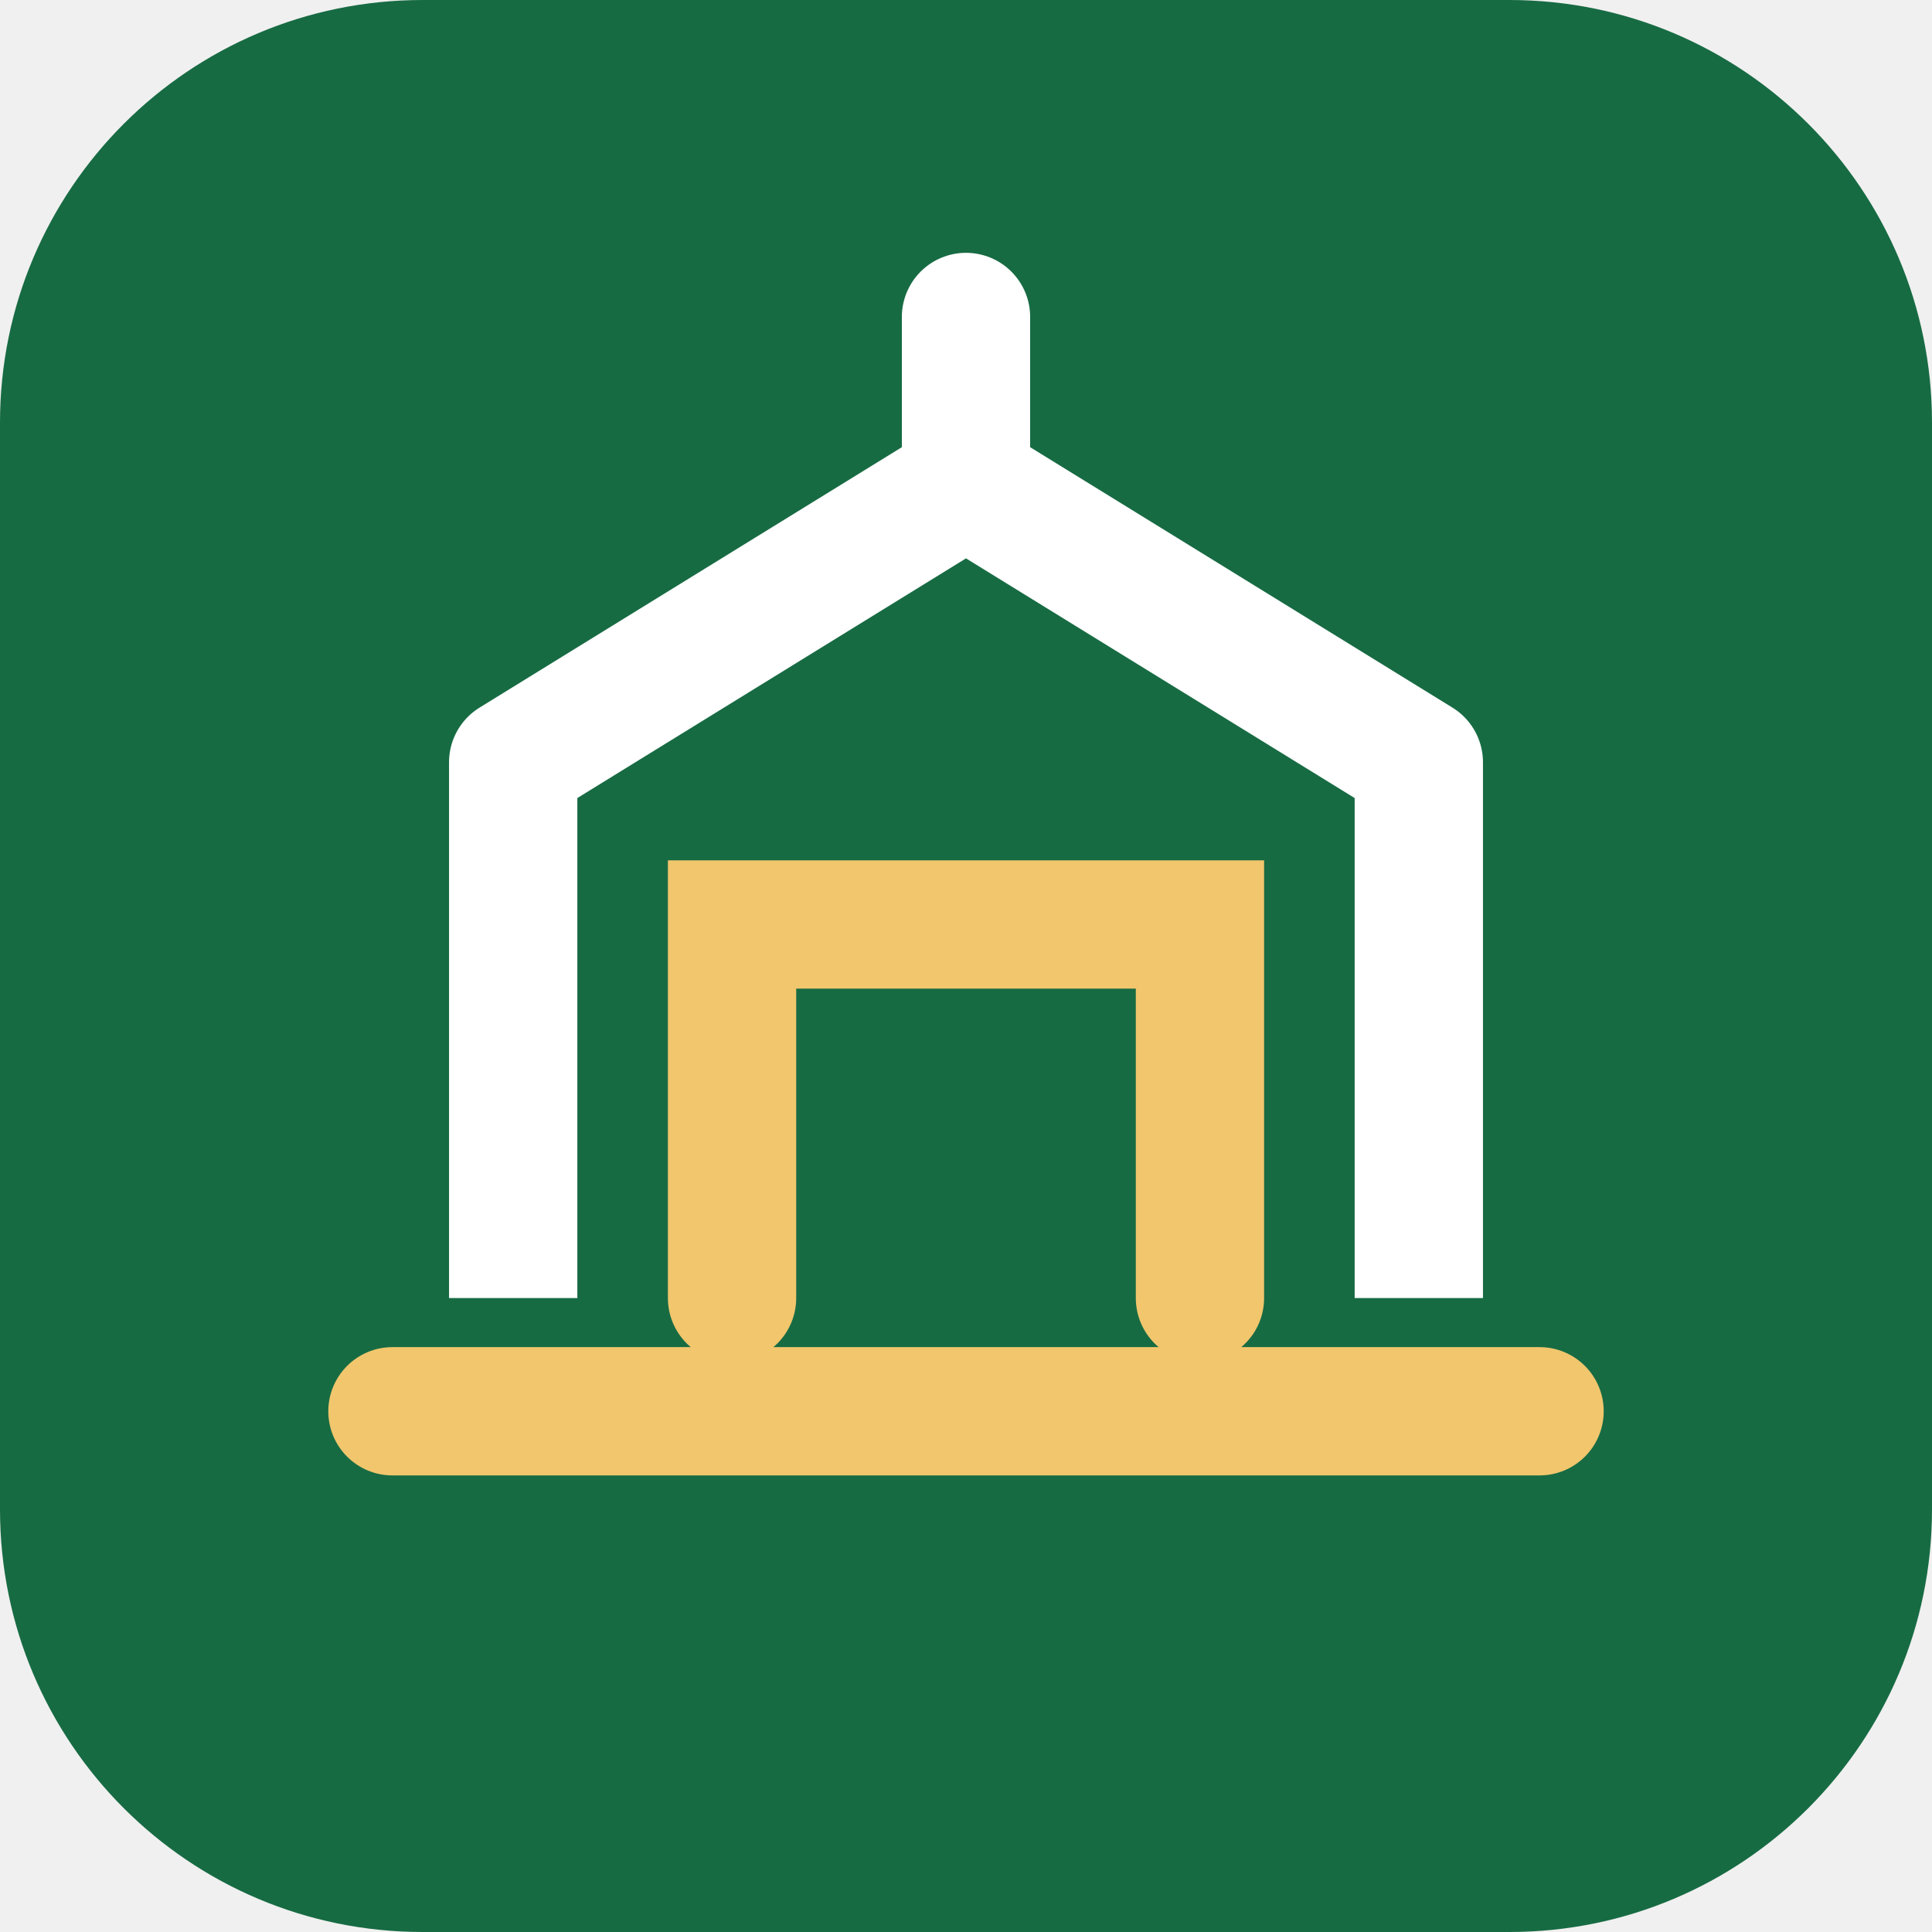
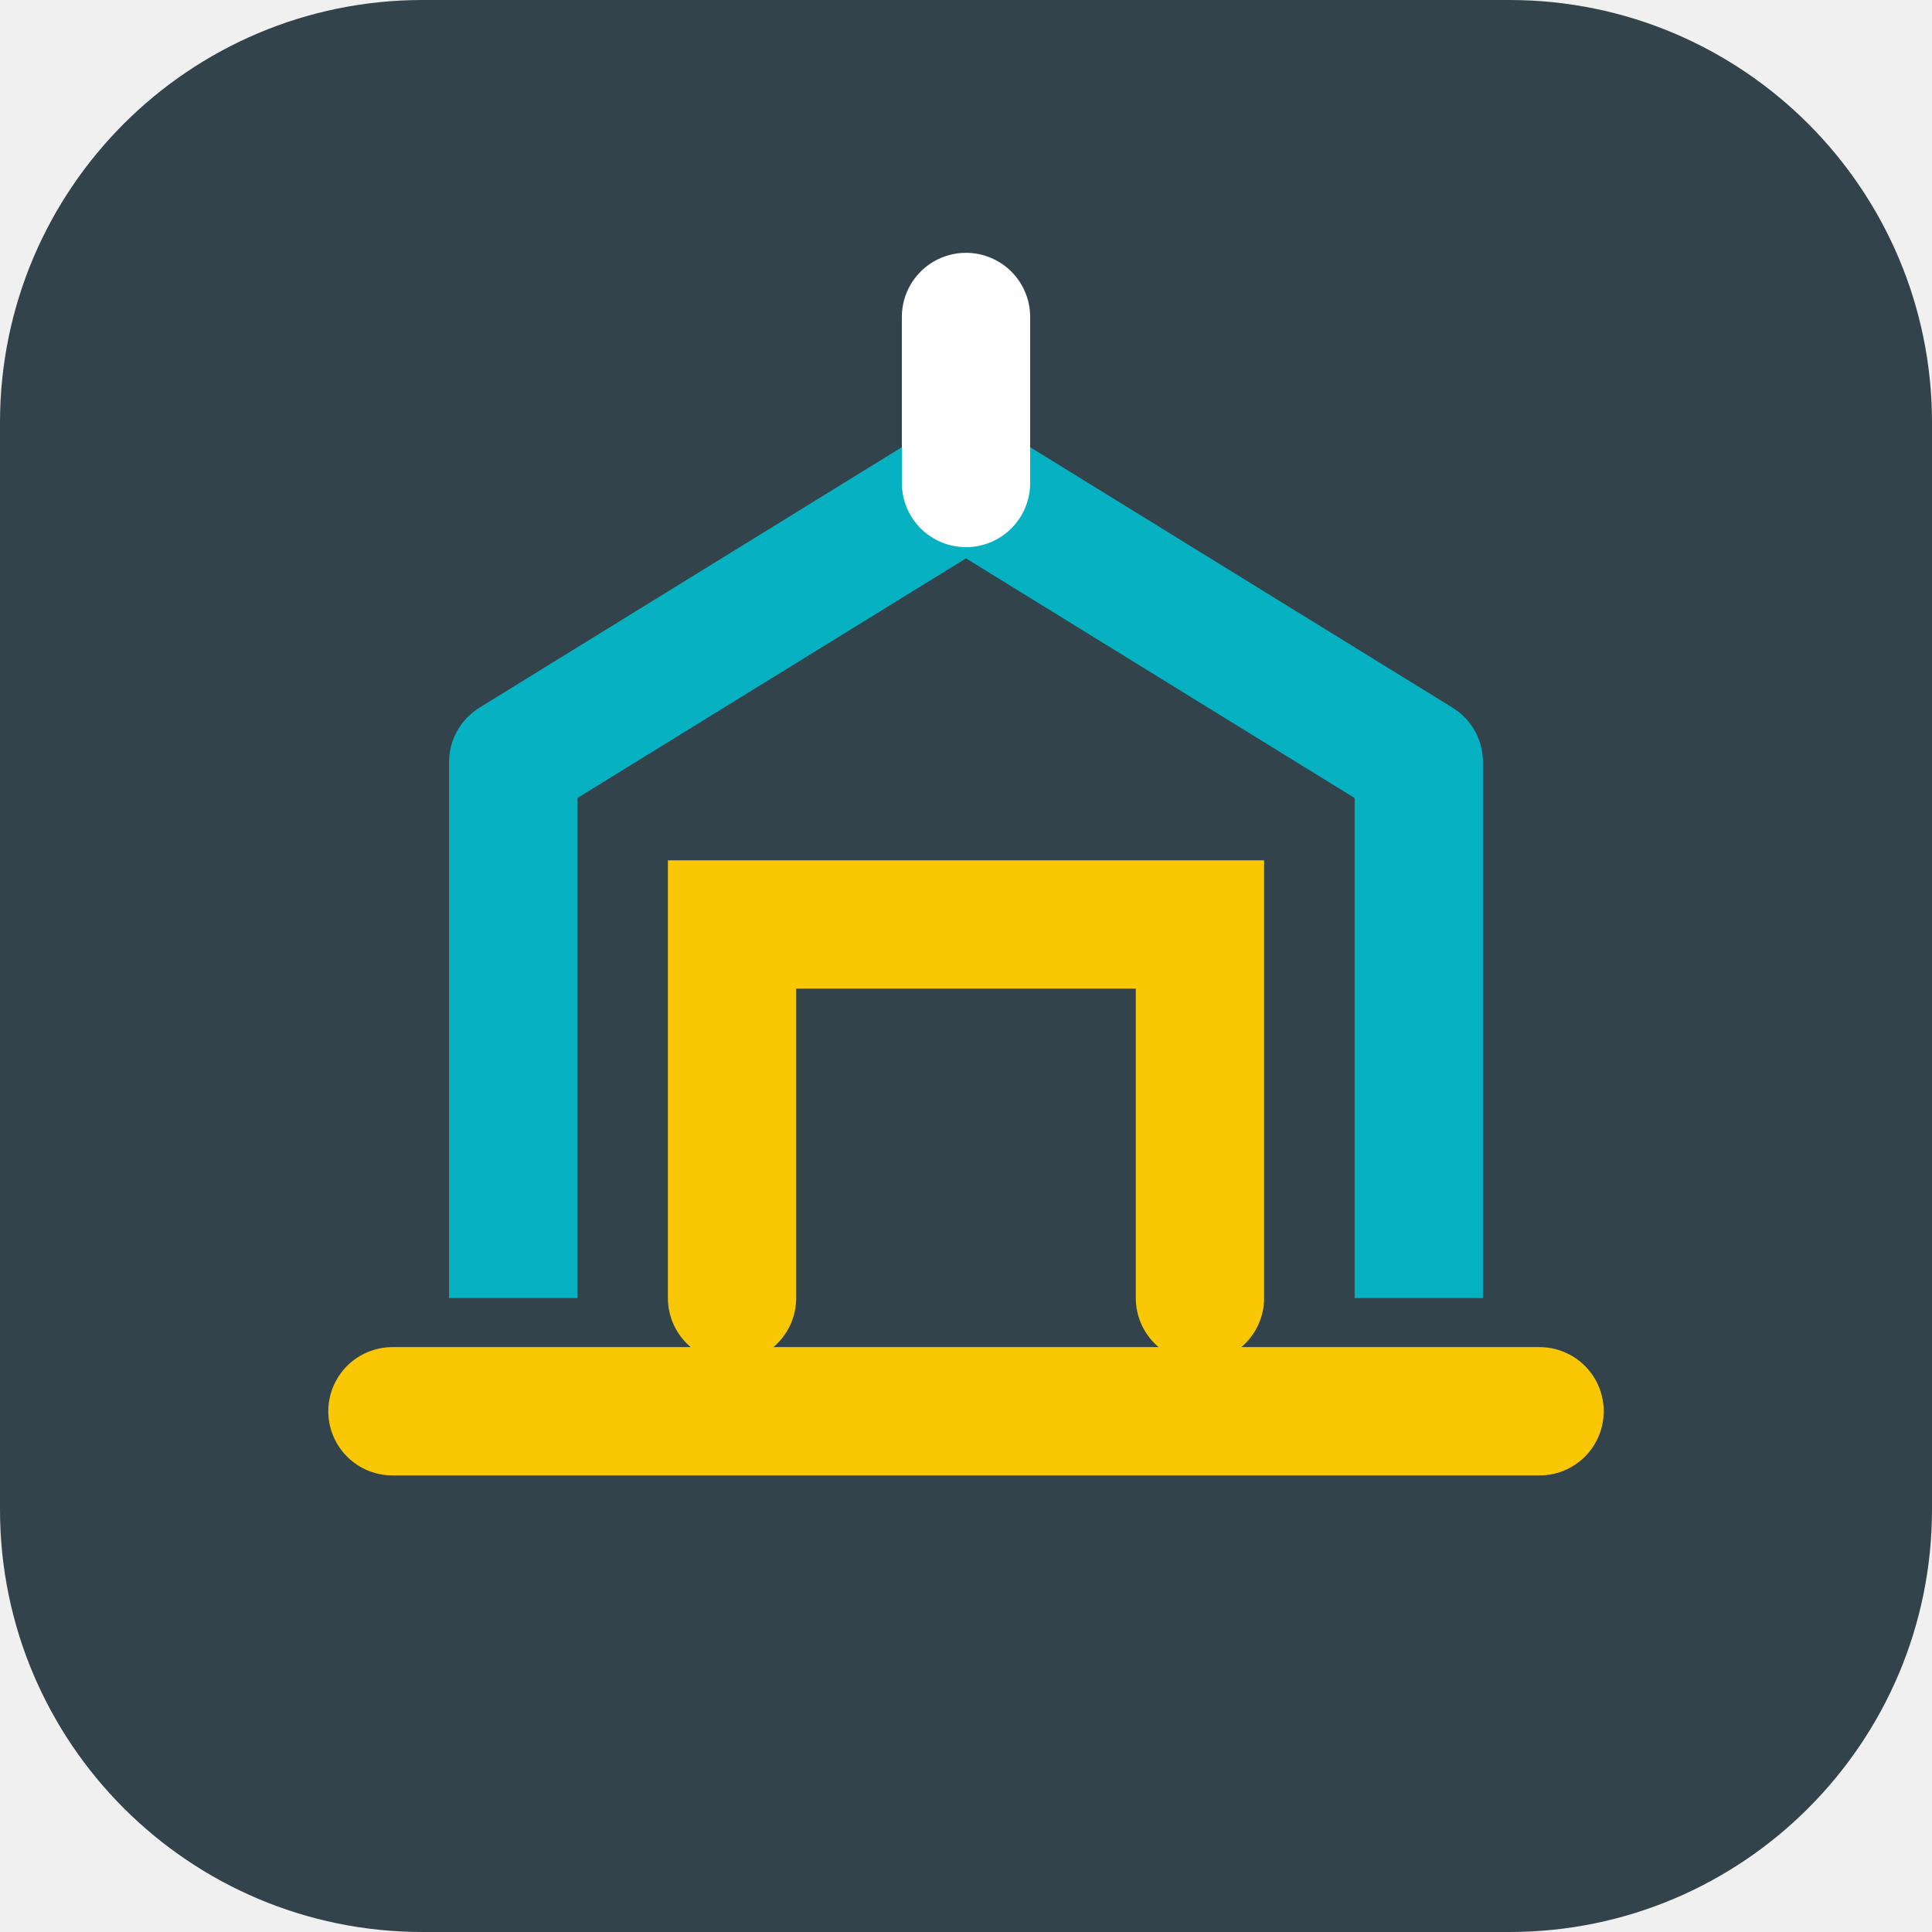
<svg xmlns="http://www.w3.org/2000/svg" viewBox="0 0 512 512">
-   <rect width="512" height="512" rx="112" fill="#176b43" />
-   <path d="M136 344V202l120-74 120 74v142" fill="none" stroke="#fff" stroke-width="34" stroke-linejoin="round" />
-   <path d="M104 374h304M194 344v-99h124v99" fill="none" stroke="#f1c66d" stroke-width="34" stroke-linecap="round" />
+   <rect width="512" height="512" rx="112" fill="#32434c" />
+   <path d="M136 344V202l120-74 120 74v142" fill="none" stroke="#06b2c1" stroke-width="34" stroke-linejoin="round" />
+   <path d="M104 374h304M194 344v-99h124v99" fill="none" stroke="#f9c704" stroke-width="34" stroke-linecap="round" />
  <path d="M256 128V84" stroke="#fff" stroke-width="34" stroke-linecap="round" />
</svg>
